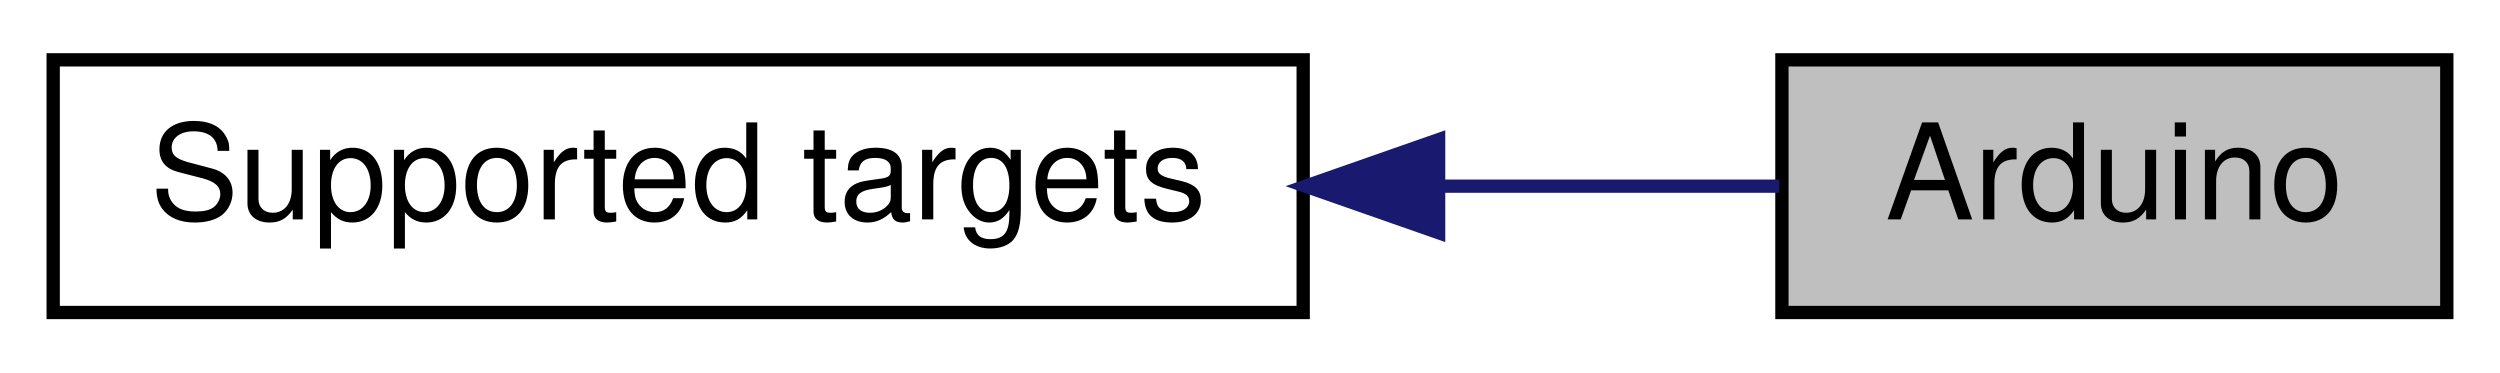
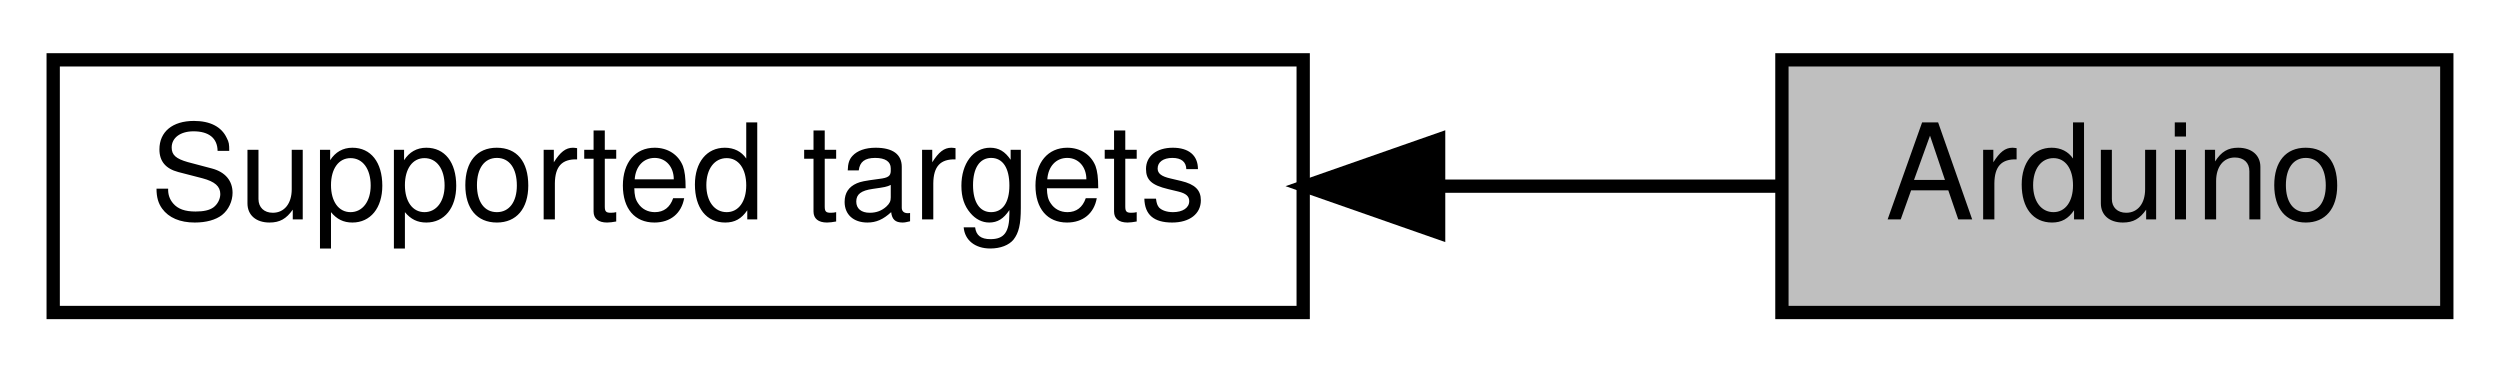
<svg xmlns="http://www.w3.org/2000/svg" xmlns:xlink="http://www.w3.org/1999/xlink" width="188pt" height="28pt" viewBox="0.00 0.00 188.00 28.00">
  <g id="graph0" class="graph" transform="scale(1 1) rotate(0) translate(4 24)">
    <g id="node1" class="node">
      <g id="a_node1">
        <a xlink:href="group__targets.html" target="_top" xlink:title="Supported targets. ">
          <polygon fill="none" stroke="black" points="0,-0.5 0,-19.5 94,-19.5 94,-0.5 0,-0.5" />
          <text text-anchor="middle" x="47" y="-7.5" font-family="Helvetica,sans-Serif" font-size="10.00">Supported targets</text>
        </a>
      </g>
    </g>
    <g id="node2" class="node">
      <polygon fill="#bfbfbf" stroke="black" points="130,-0.5 130,-19.5 180,-19.5 180,-0.5 130,-0.5" />
      <text text-anchor="middle" x="155" y="-7.5" font-family="Helvetica,sans-Serif" font-size="10.00">Arduino</text>
    </g>
    <g id="edge1" class="edge">
-       <path fill="none" stroke="midnightblue" d="M104.309,-10C113.278,-10 122.12,-10 129.802,-10" />
-       <polygon fill="midnightblue" stroke="midnightblue" points="104.185,-6.5 94.185,-10 104.185,-13.5 104.185,-6.5" />
+       <path fill="none" stroke="black" d="M104.309,-10C113.278,-10 122.12,-10 129.802,-10" />
+       <polygon fill="black" stroke="black" points="104.185,-6.5 94.185,-10 104.185,-13.5 104.185,-6.5" />
    </g>
  </g>
</svg>
